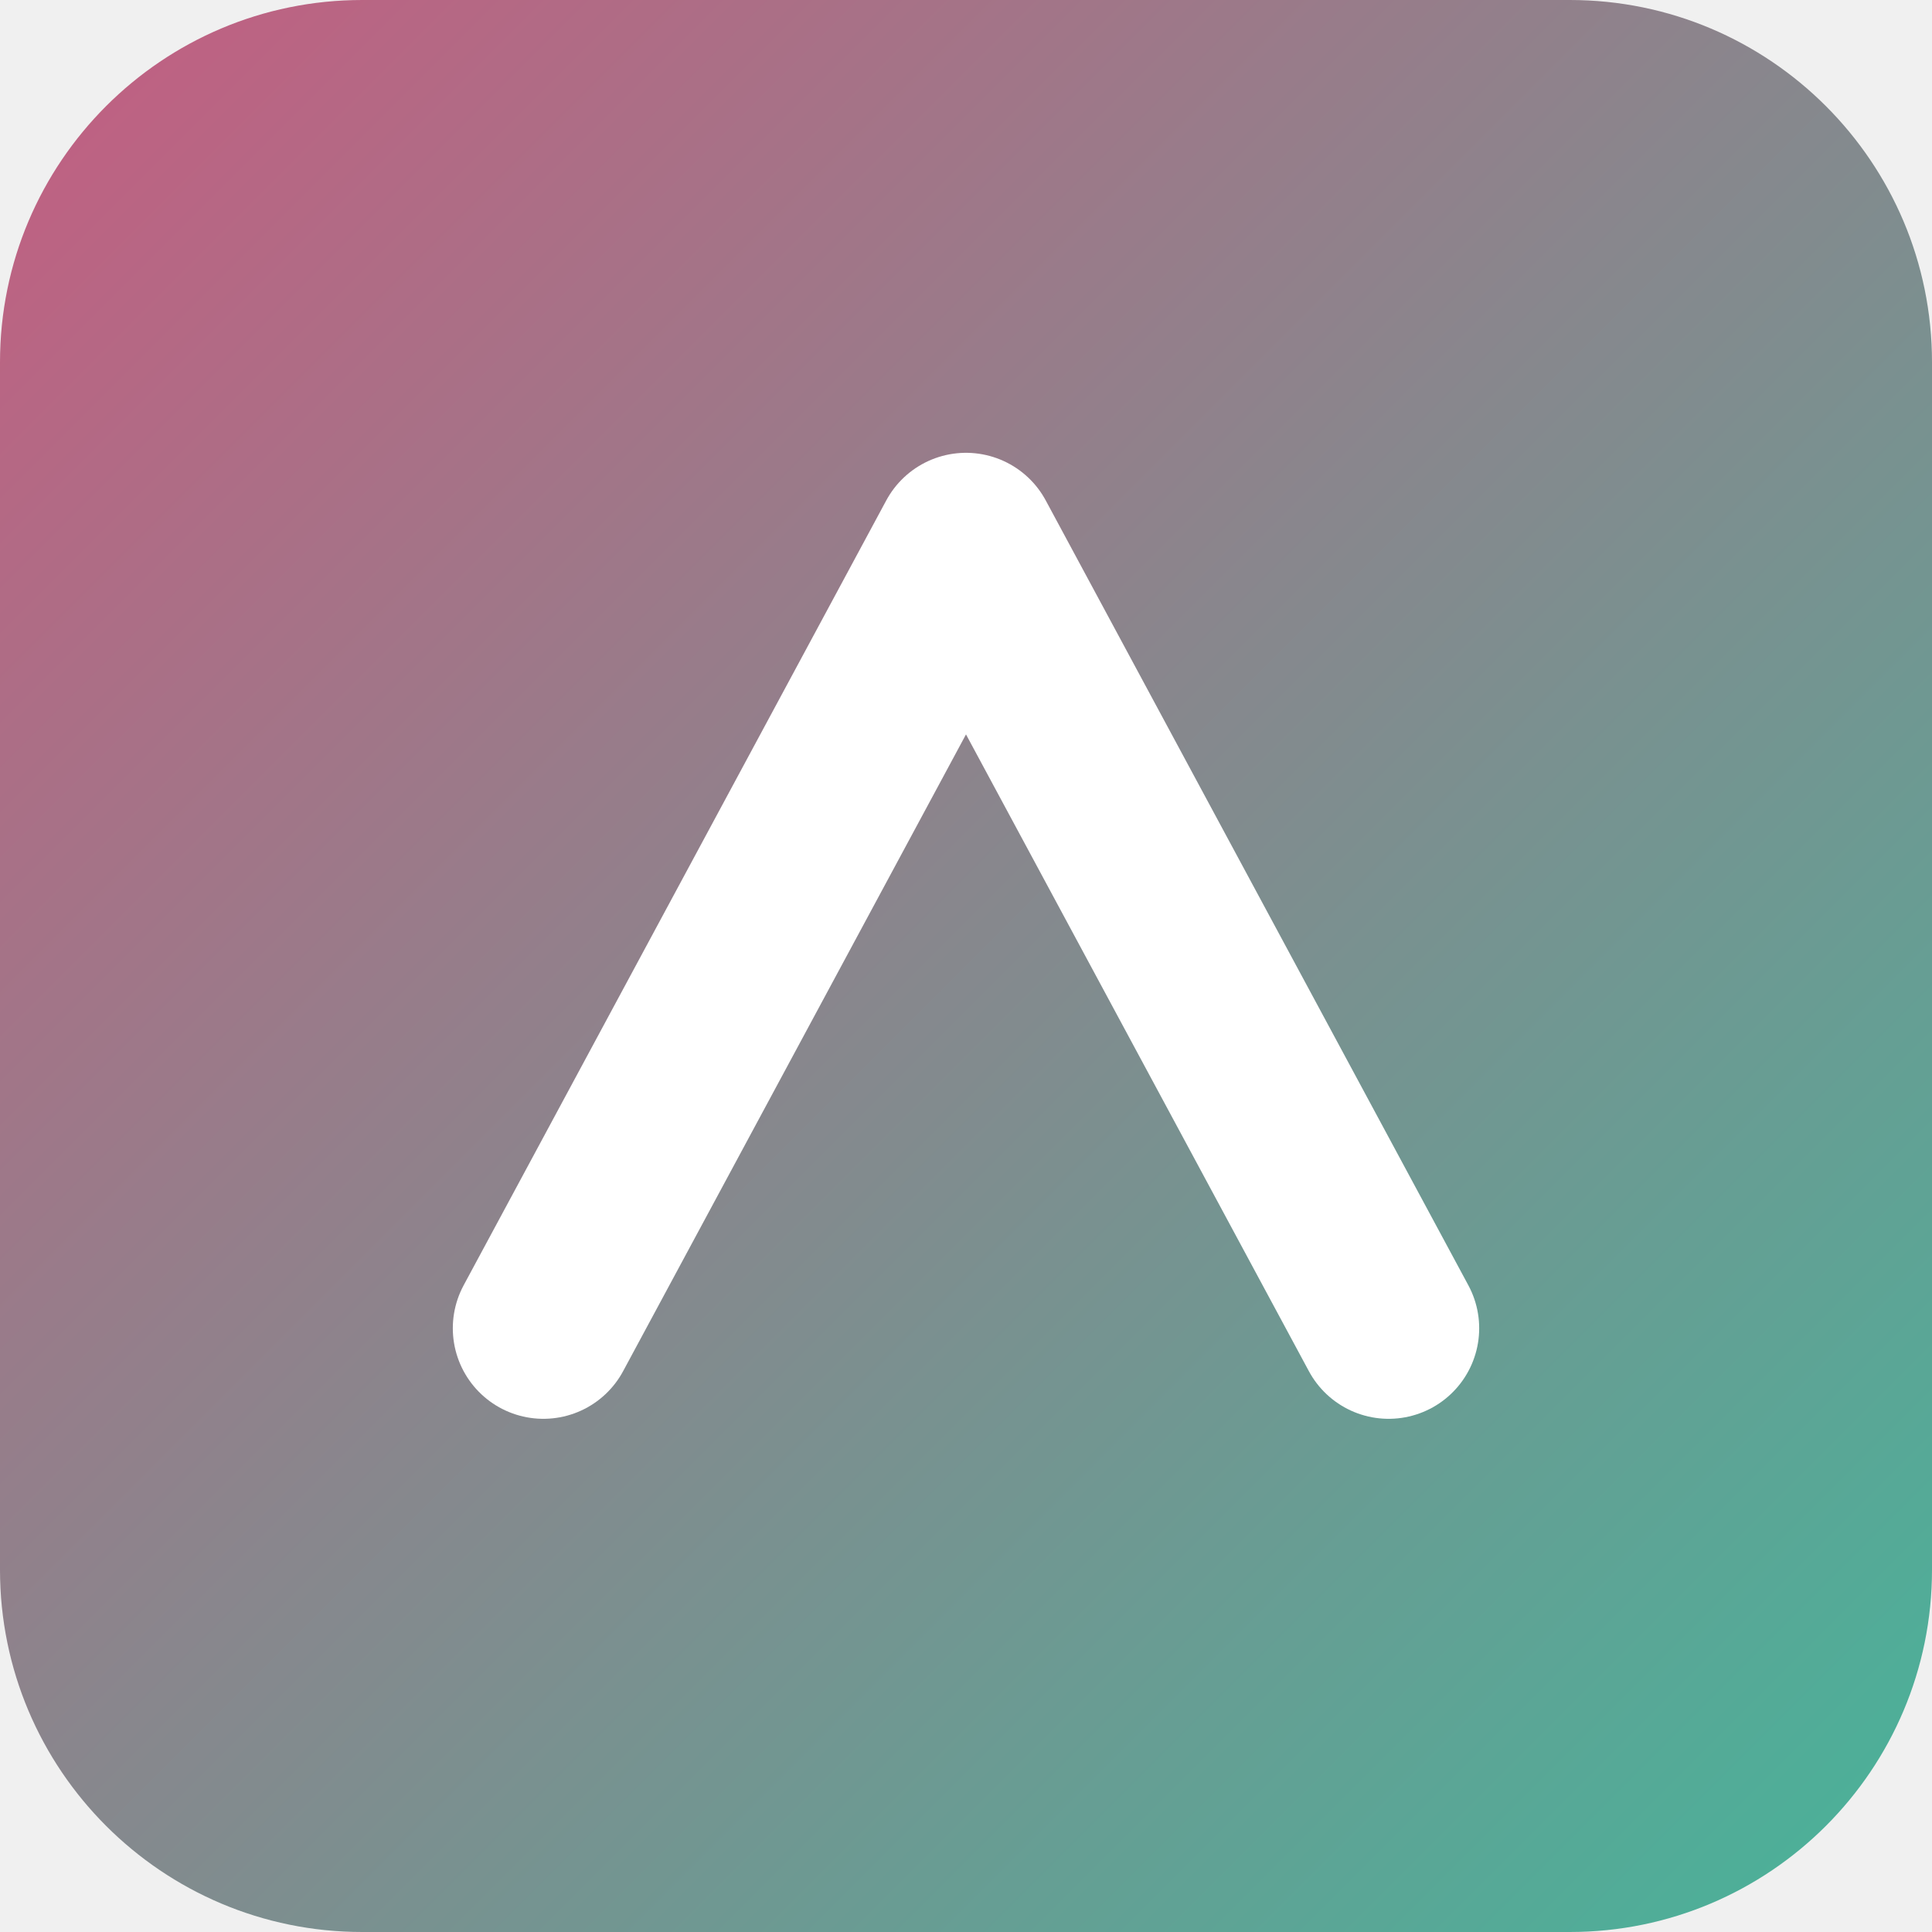
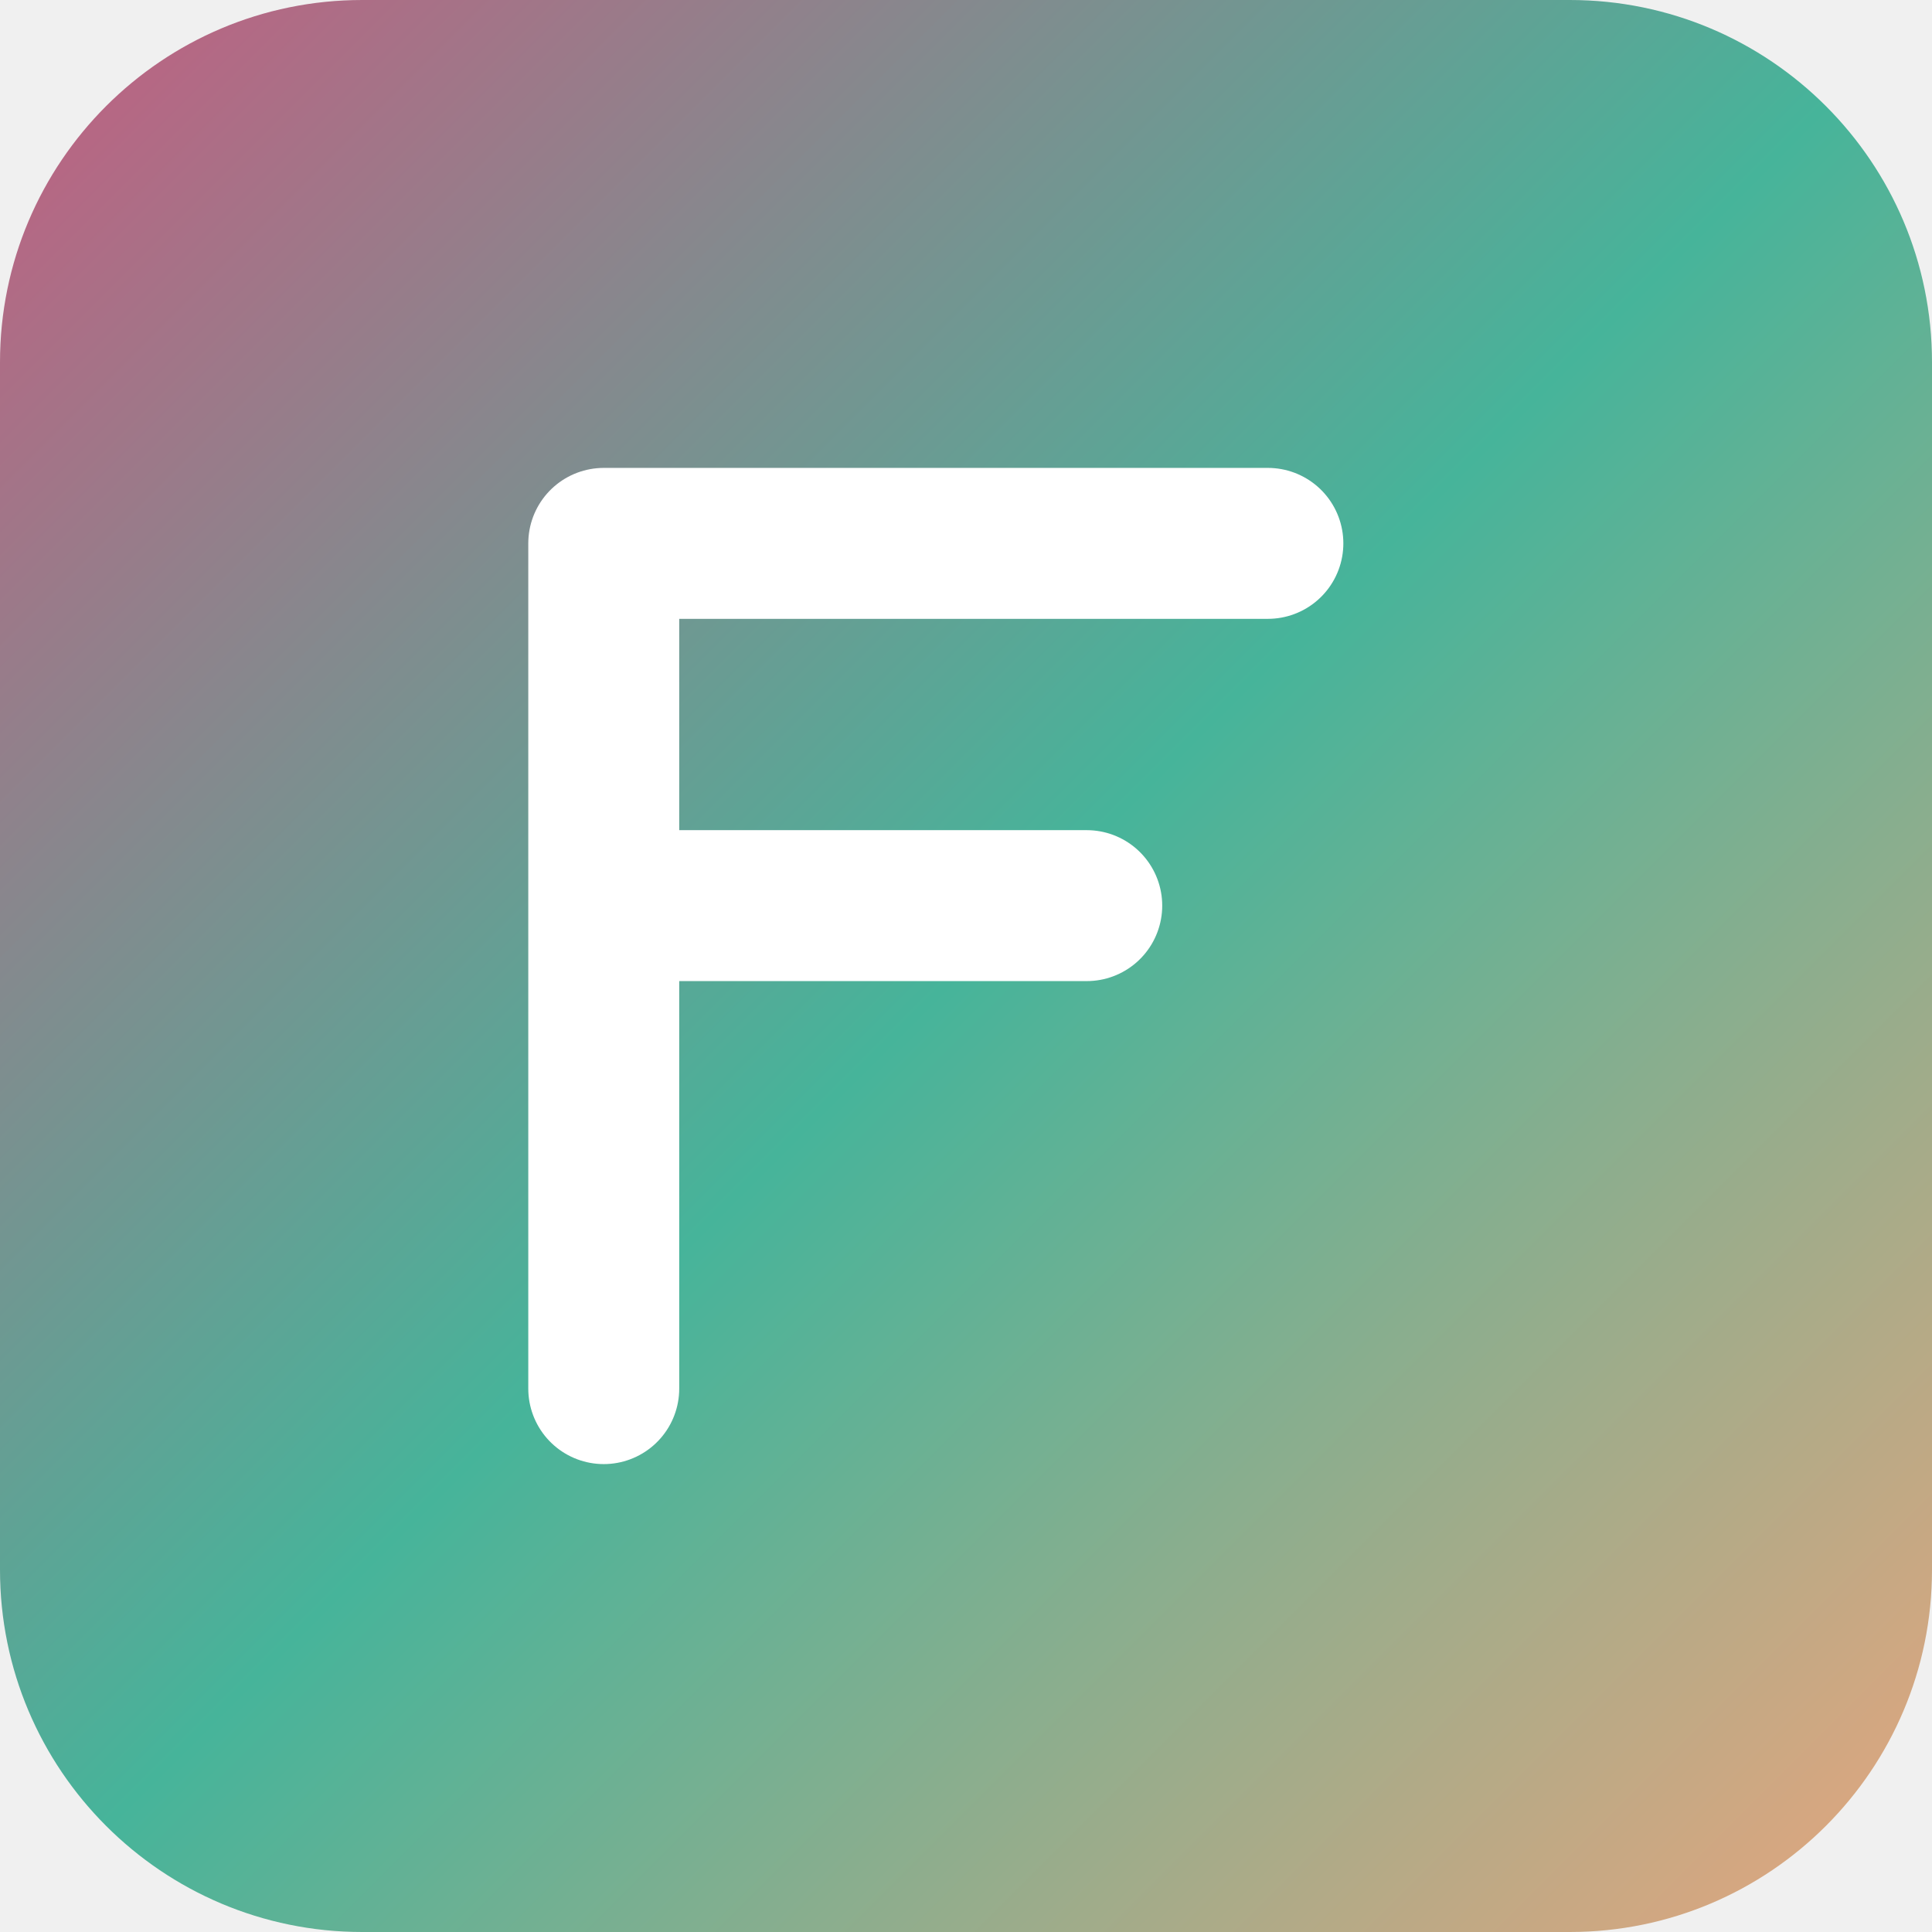
<svg xmlns="http://www.w3.org/2000/svg" viewBox="0 0 64 64">
  <defs>
    <linearGradient id="g" x1="0" y1="0" x2="1" y2="1">
      <stop offset="0%" stop-color="#C55D81" />
-       <stop offset="100%" stop-color="#46B49A" />
+       <stop offset="50%" stop-color="#46B49A" />
+       <stop offset="100%" stop-color="#EAA57D" />
    </linearGradient>
  </defs>
  <rect width="64" height="64" rx="12" fill="url(#g)" />
-   <path d="M18 44L32 18l14 26" fill="none" stroke="#fff" stroke-width="6" stroke-linecap="round" stroke-linejoin="round" />
+   <path d="M20 18 L20 46 M20 18 L42 18 M20 30 L36 30" fill="none" stroke="#fff" stroke-width="5" stroke-linecap="round" stroke-linejoin="round" />
</svg>
